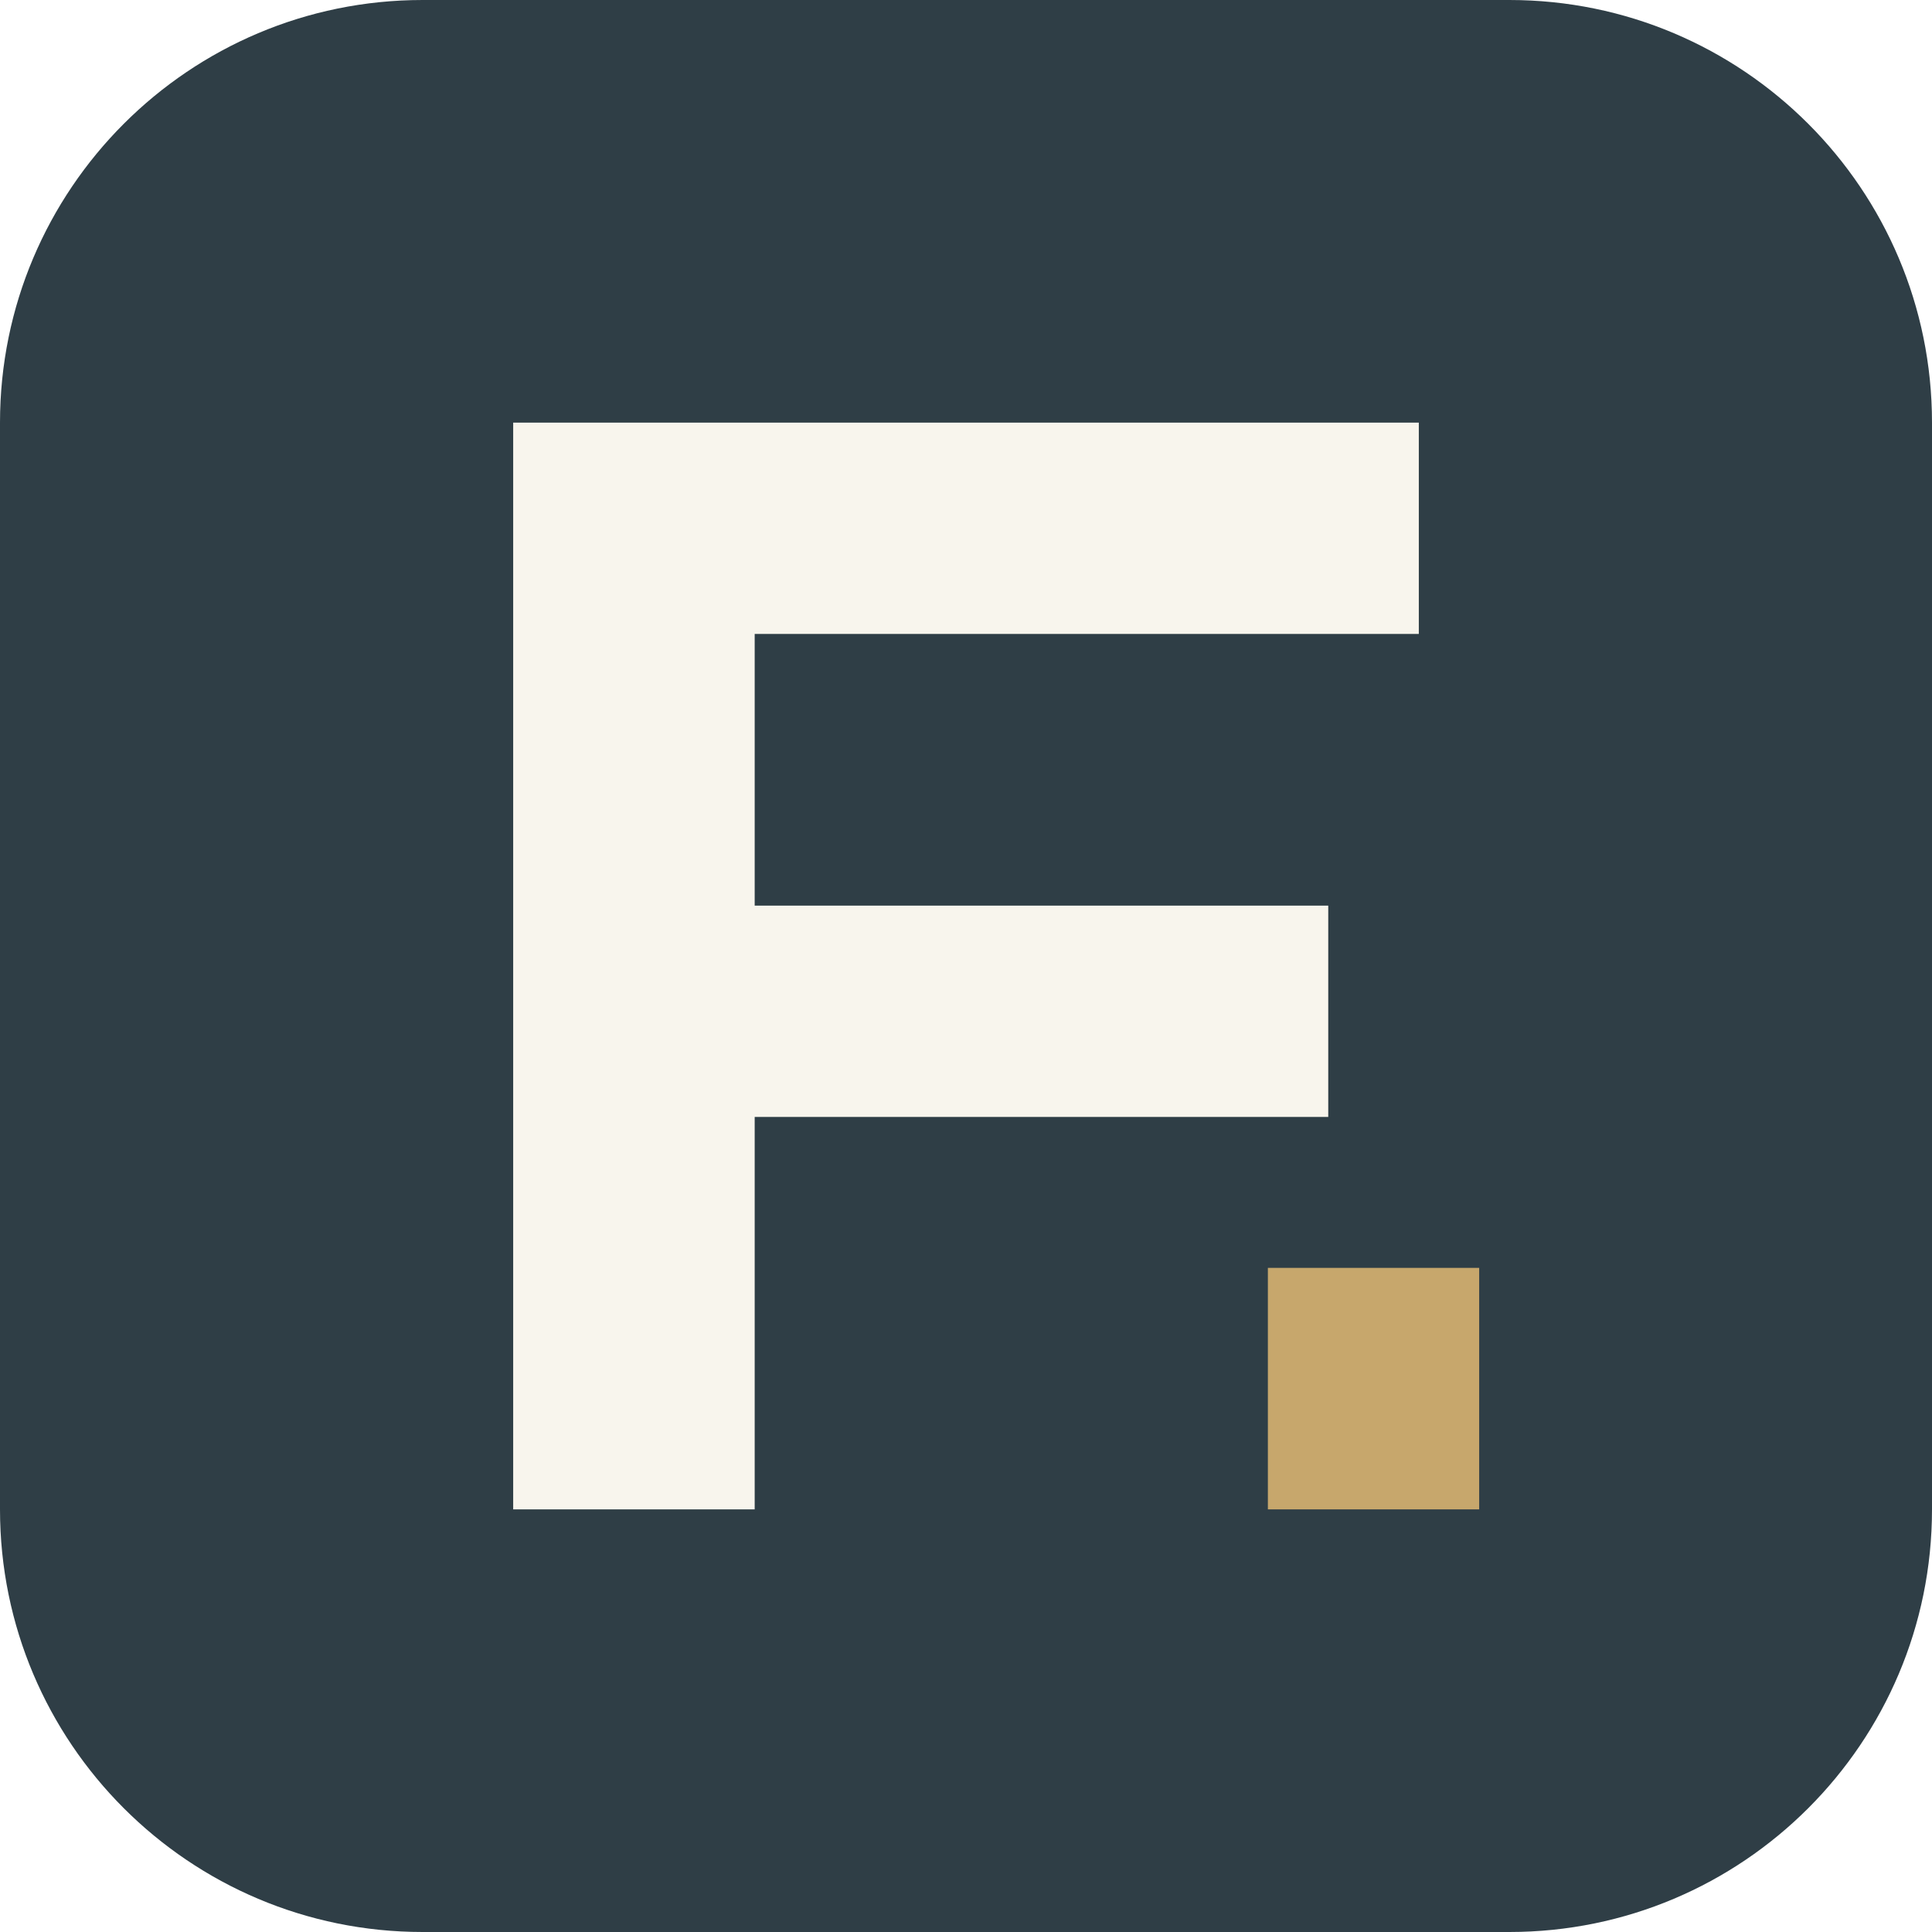
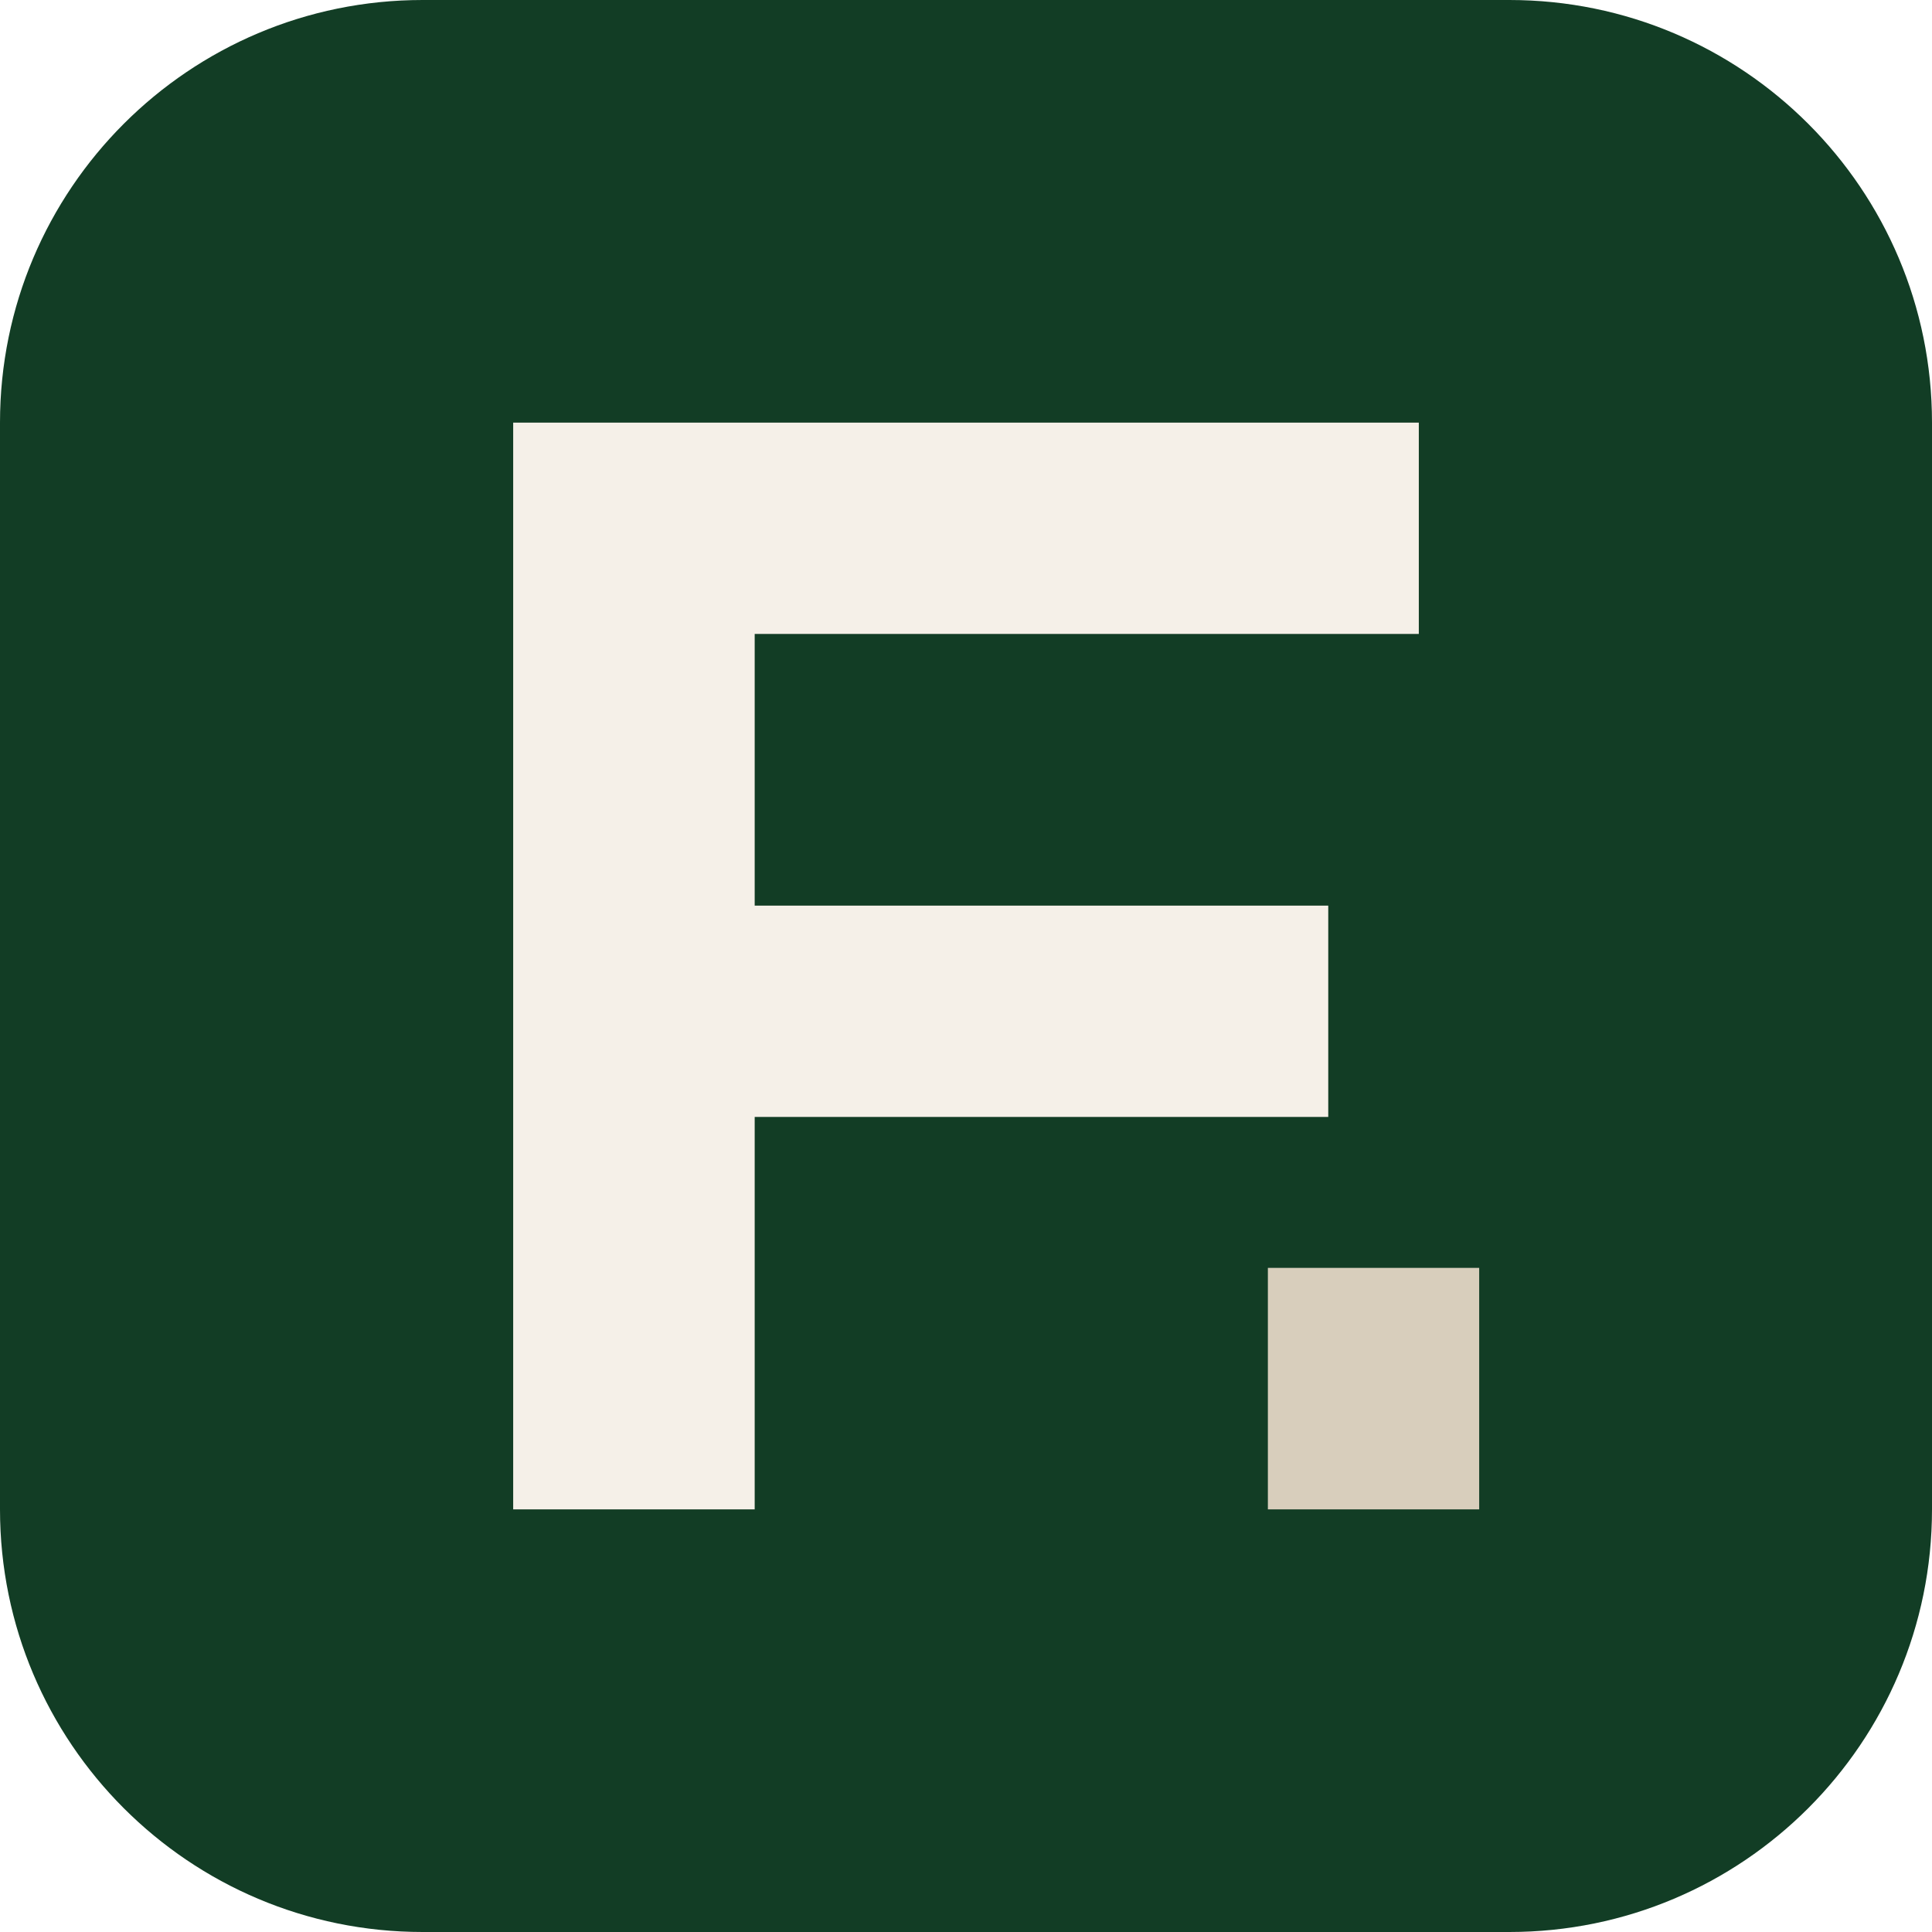
<svg xmlns="http://www.w3.org/2000/svg" viewBox="0 0 64 64">
-   <rect width="64" height="64" rx="14" fill="#2f3e46" />
-   <path d="M17 14h30v7H25v9h19v7H25v13h-8z" fill="#f8f5ed" />
-   <path d="M42 42h7v8h-7z" fill="#c7a76c" />
+   <rect width="64" height="64" rx="14" fill="#123d25" />
+   <path d="M17 14h30v7H25v9h19v7H25v13h-8z" fill="#f5f0e8" />
+   <rect x="42" y="42" width="7" height="8" fill="#d8cebc" />
</svg>
